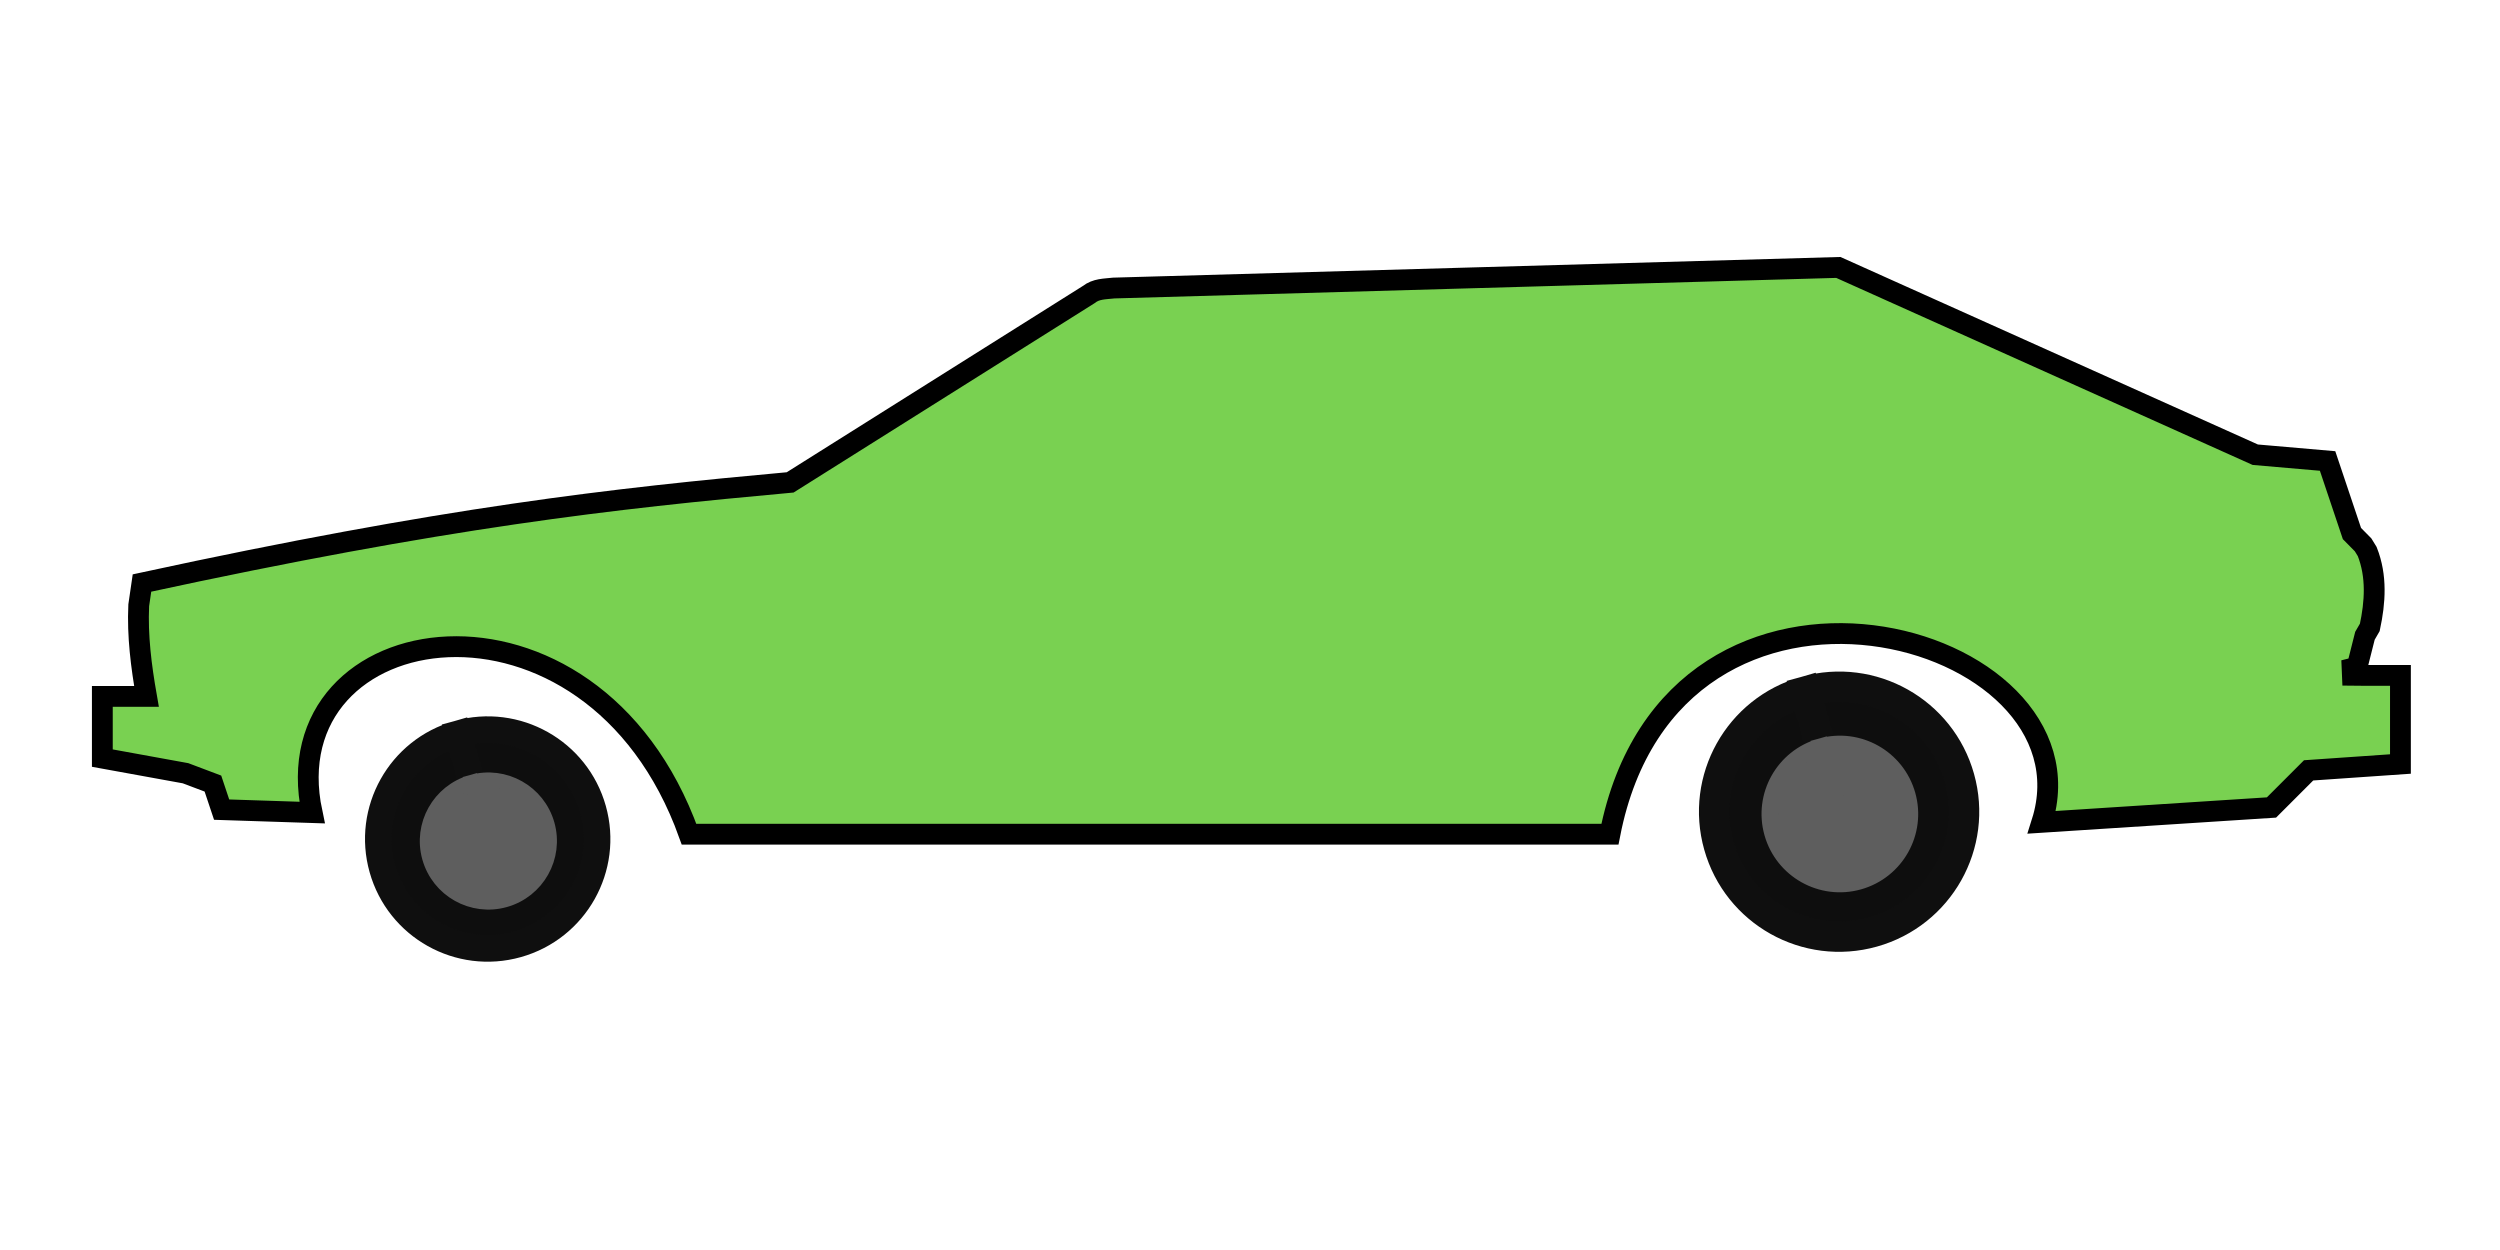
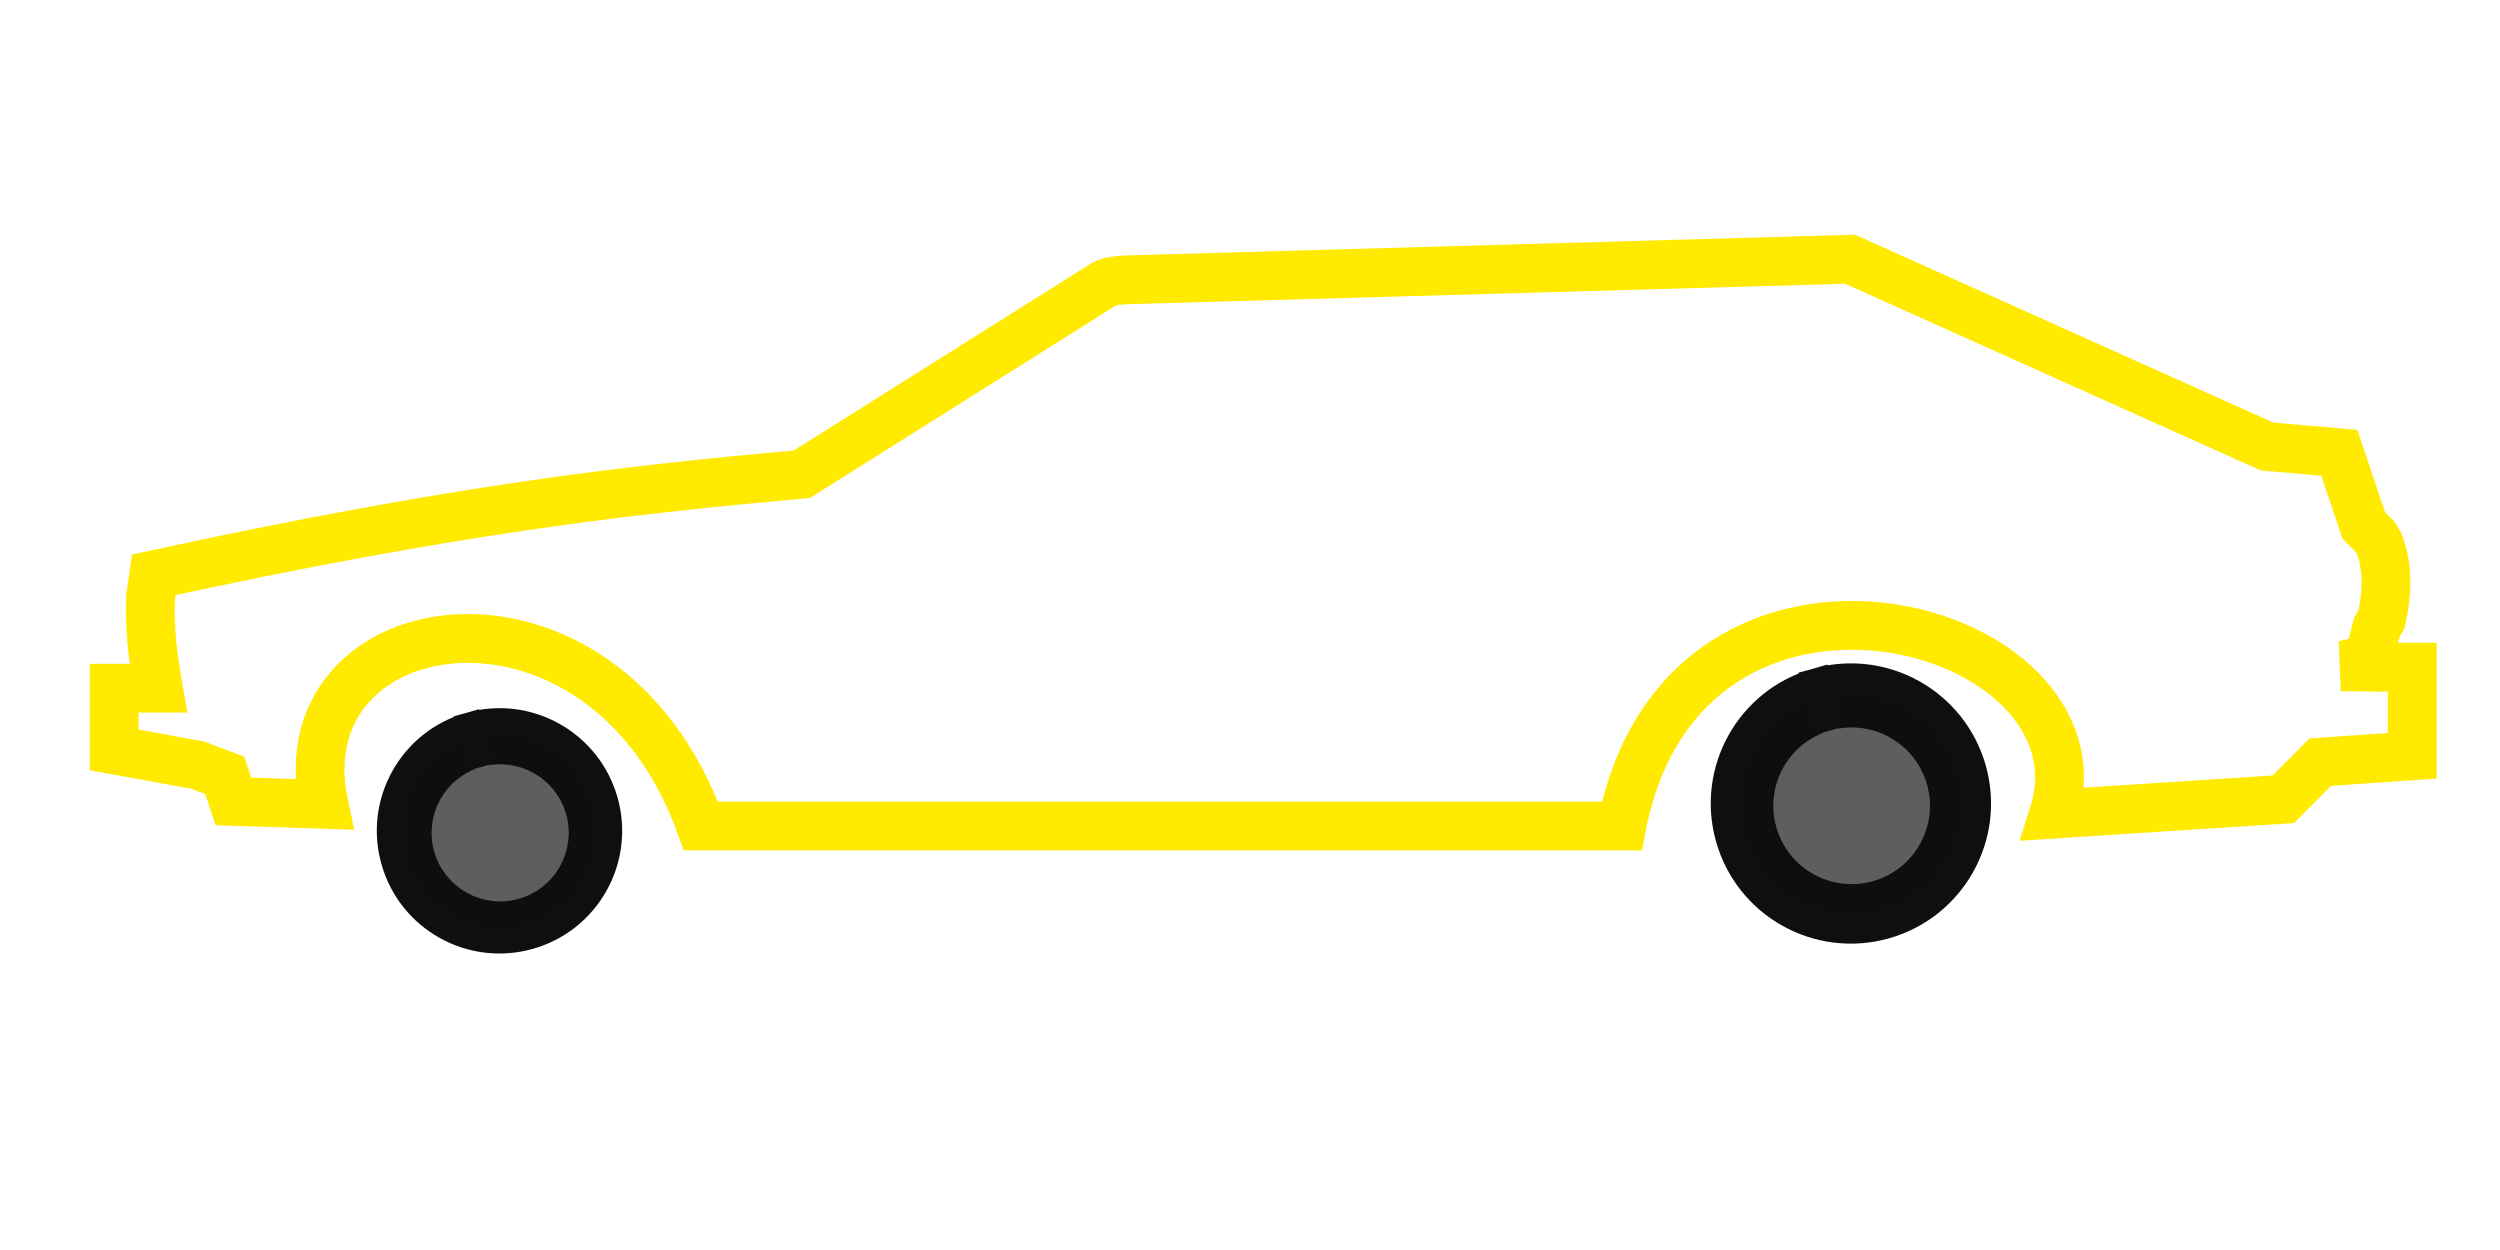
<svg xmlns="http://www.w3.org/2000/svg" width="128" height="64" viewBox="0 0 33.867 16.933" version="1.1" id="svg1" xml:space="preserve">
  <defs id="defs1">
    <linearGradient id="swatch18">
      <stop style="stop-color:#ffeb00;stop-opacity:0.878;" offset="0" id="stop18" />
    </linearGradient>
    <linearGradient id="swatch1">
      <stop style="stop-color:#ffea00;stop-opacity:1;" offset="0" id="stop1" />
    </linearGradient>
  </defs>
  <g id="layer1" style="display:inline">
-     <g id="g59-0" style="display:inline" transform="translate(-44.61468,-68.32942)">
-       <path style="fill:#79d151;fill-opacity:1;stroke:#000000;stroke-width:0.282px;stroke-linecap:butt;stroke-linejoin:miter;stroke-opacity:1" d="m 46.538,76.227 c 4.112,-0.891 6.372,-1.144 8.781,-1.363 l 4.044,-2.544 c 0.101,-0.08 0.217,-0.075 0.341,-0.089 l 9.814,-0.279 5.648,2.537 0.98,0.085 0.33,0.983 0.151,0.153 0.056,0.091 c 0.132,0.334 0.108,0.687 0.035,1.027 l -0.066,0.114 -0.107,0.424 -0.067,0.017 0.004,0.094 0.202,0.002 h 0.449 v 1.2 l -1.244,0.086 -0.503,0.503 -3.111,0.201 c 0.825,-2.603 -4.997,-4.198 -5.851,0.161 H 53.949 C 52.629,75.953 48.269,76.635 48.842,79.337 l -1.225,-0.04 -0.118,-0.353 -0.371,-0.14 -1.127,-0.205 v -0.836 h 0.598 c -0.072,-0.411 -0.124,-0.819 -0.105,-1.234 z" id="path23-61" />
-       <g id="g42-5" transform="matrix(0.875498,0,0,0.875498,47.69362,69.39534)">
-         <path style="fill:#0e0e0e;fill-opacity:1;stroke:#0f0f0f;stroke-width:0.471;stroke-opacity:1" id="path42-5" d="m 24.419,9.481 a 1.932,1.932 0 0 1 2.382,1.339 1.932,1.932 0 0 1 -1.338,2.382 1.932,1.932 0 0 1 -2.383,-1.336 1.932,1.932 0 0 1 1.335,-2.384 l 0.525,1.86 z" />
-         <path style="display:inline;fill:#5e5e5e;fill-opacity:1;stroke:#5e5e5e;stroke-width:0.263;stroke-opacity:1" id="path42-1-4" d="m 24.661,10.337 a 1.08,1.08 0 0 1 1.331,0.748 1.08,1.08 0 0 1 -0.748,1.332 1.08,1.08 0 0 1 -1.332,-0.747 1.08,1.08 0 0 1 0.746,-1.332 l 0.293,1.04 z" />
+     <g id="g12" transform="translate(0.2337749,0.1515045)">
+       <path style="fill:none;fill-opacity:1;stroke:#ffea00;stroke-width:0.661;stroke-linecap:butt;stroke-linejoin:miter;stroke-dasharray:none;stroke-opacity:1" d="M 1.849,7.635 C 5.961,6.744 8.221,6.49 10.63,6.272 L 14.674,3.728 c 0.101,-0.08 0.217,-0.075 0.341,-0.089 l 9.814,-0.279 5.648,2.537 0.98,0.085 0.33,0.983 0.151,0.153 0.056,0.091 c 0.132,0.334 0.108,0.687 0.035,1.027 l -0.066,0.114 -0.107,0.424 -0.067,0.017 0.004,0.094 0.202,0.002 h 0.449 v 1.2 l -1.244,0.086 -0.503,0.503 -3.111,0.201 C 28.412,8.274 22.589,6.679 21.736,11.038 H 9.261 C 7.94,7.361 3.581,8.043 4.154,10.745 L 2.928,10.705 2.811,10.352 2.439,10.212 1.312,10.007 V 9.171 H 1.911 C 1.839,8.76 1.786,8.352 1.806,7.937 Z" id="path23" />
+       <g id="g42" transform="matrix(0.875498,0,0,0.875498,3.004908,0.803492)">
+         <path style="fill:#0e0e0e;fill-opacity:1;stroke:#0f0f0f;stroke-width:0.471;stroke-opacity:1" id="path42" d="m 24.419,9.481 a 1.932,1.932 0 0 1 2.382,1.339 1.932,1.932 0 0 1 -1.338,2.382 1.932,1.932 0 0 1 -2.383,-1.336 1.932,1.932 0 0 1 1.335,-2.384 l 0.525,1.86 z" />
+         <path style="display:inline;fill:#5e5e5e;fill-opacity:1;stroke:#5e5e5e;stroke-width:0.263;stroke-opacity:1" id="path42-1" d="m 24.661,10.337 a 1.08,1.08 0 0 1 1.331,0.748 1.08,1.08 0 0 1 -0.748,1.332 1.08,1.08 0 0 1 -1.332,-0.747 1.08,1.08 0 0 1 0.746,-1.332 l 0.293,1.04 z" />
      </g>
-       <g id="g42-3-7" style="display:inline" transform="matrix(0.7664245,0,0,0.7664245,32.10673,71.00272)">
-         <path style="fill:#0e0e0e;fill-opacity:1;stroke:#0f0f0f;stroke-width:0.471;stroke-opacity:1" id="path42-6-6" d="m 24.419,9.481 a 1.932,1.932 0 0 1 2.382,1.339 1.932,1.932 0 0 1 -1.338,2.382 1.932,1.932 0 0 1 -2.383,-1.336 1.932,1.932 0 0 1 1.335,-2.384 l 0.525,1.86 z" />
-         <path style="display:inline;fill:#5e5e5e;fill-opacity:1;stroke:#5e5e5e;stroke-width:0.263;stroke-opacity:1" id="path42-1-0-5" d="m 24.661,10.337 a 1.08,1.08 0 0 1 1.331,0.748 1.08,1.08 0 0 1 -0.748,1.332 1.08,1.08 0 0 1 -1.332,-0.747 1.08,1.08 0 0 1 0.746,-1.332 l 0.293,1.04 z" />
+       <g id="g42-3" style="display:inline" transform="matrix(0.7664245,0,0,0.7664245,-12.58199,2.41087)">
+         <path style="fill:#0e0e0e;fill-opacity:1;stroke:#0f0f0f;stroke-width:0.471;stroke-opacity:1" id="path42-6" d="m 24.419,9.481 a 1.932,1.932 0 0 1 2.382,1.339 1.932,1.932 0 0 1 -1.338,2.382 1.932,1.932 0 0 1 -2.383,-1.336 1.932,1.932 0 0 1 1.335,-2.384 l 0.525,1.86 z" />
+         <path style="display:inline;fill:#5e5e5e;fill-opacity:1;stroke:#5e5e5e;stroke-width:0.263;stroke-opacity:1" id="path42-1-0" d="m 24.661,10.337 a 1.08,1.08 0 0 1 1.331,0.748 1.08,1.08 0 0 1 -0.748,1.332 1.08,1.08 0 0 1 -1.332,-0.747 1.08,1.08 0 0 1 0.746,-1.332 l 0.293,1.04 z" />
      </g>
    </g>
  </g>
</svg>
